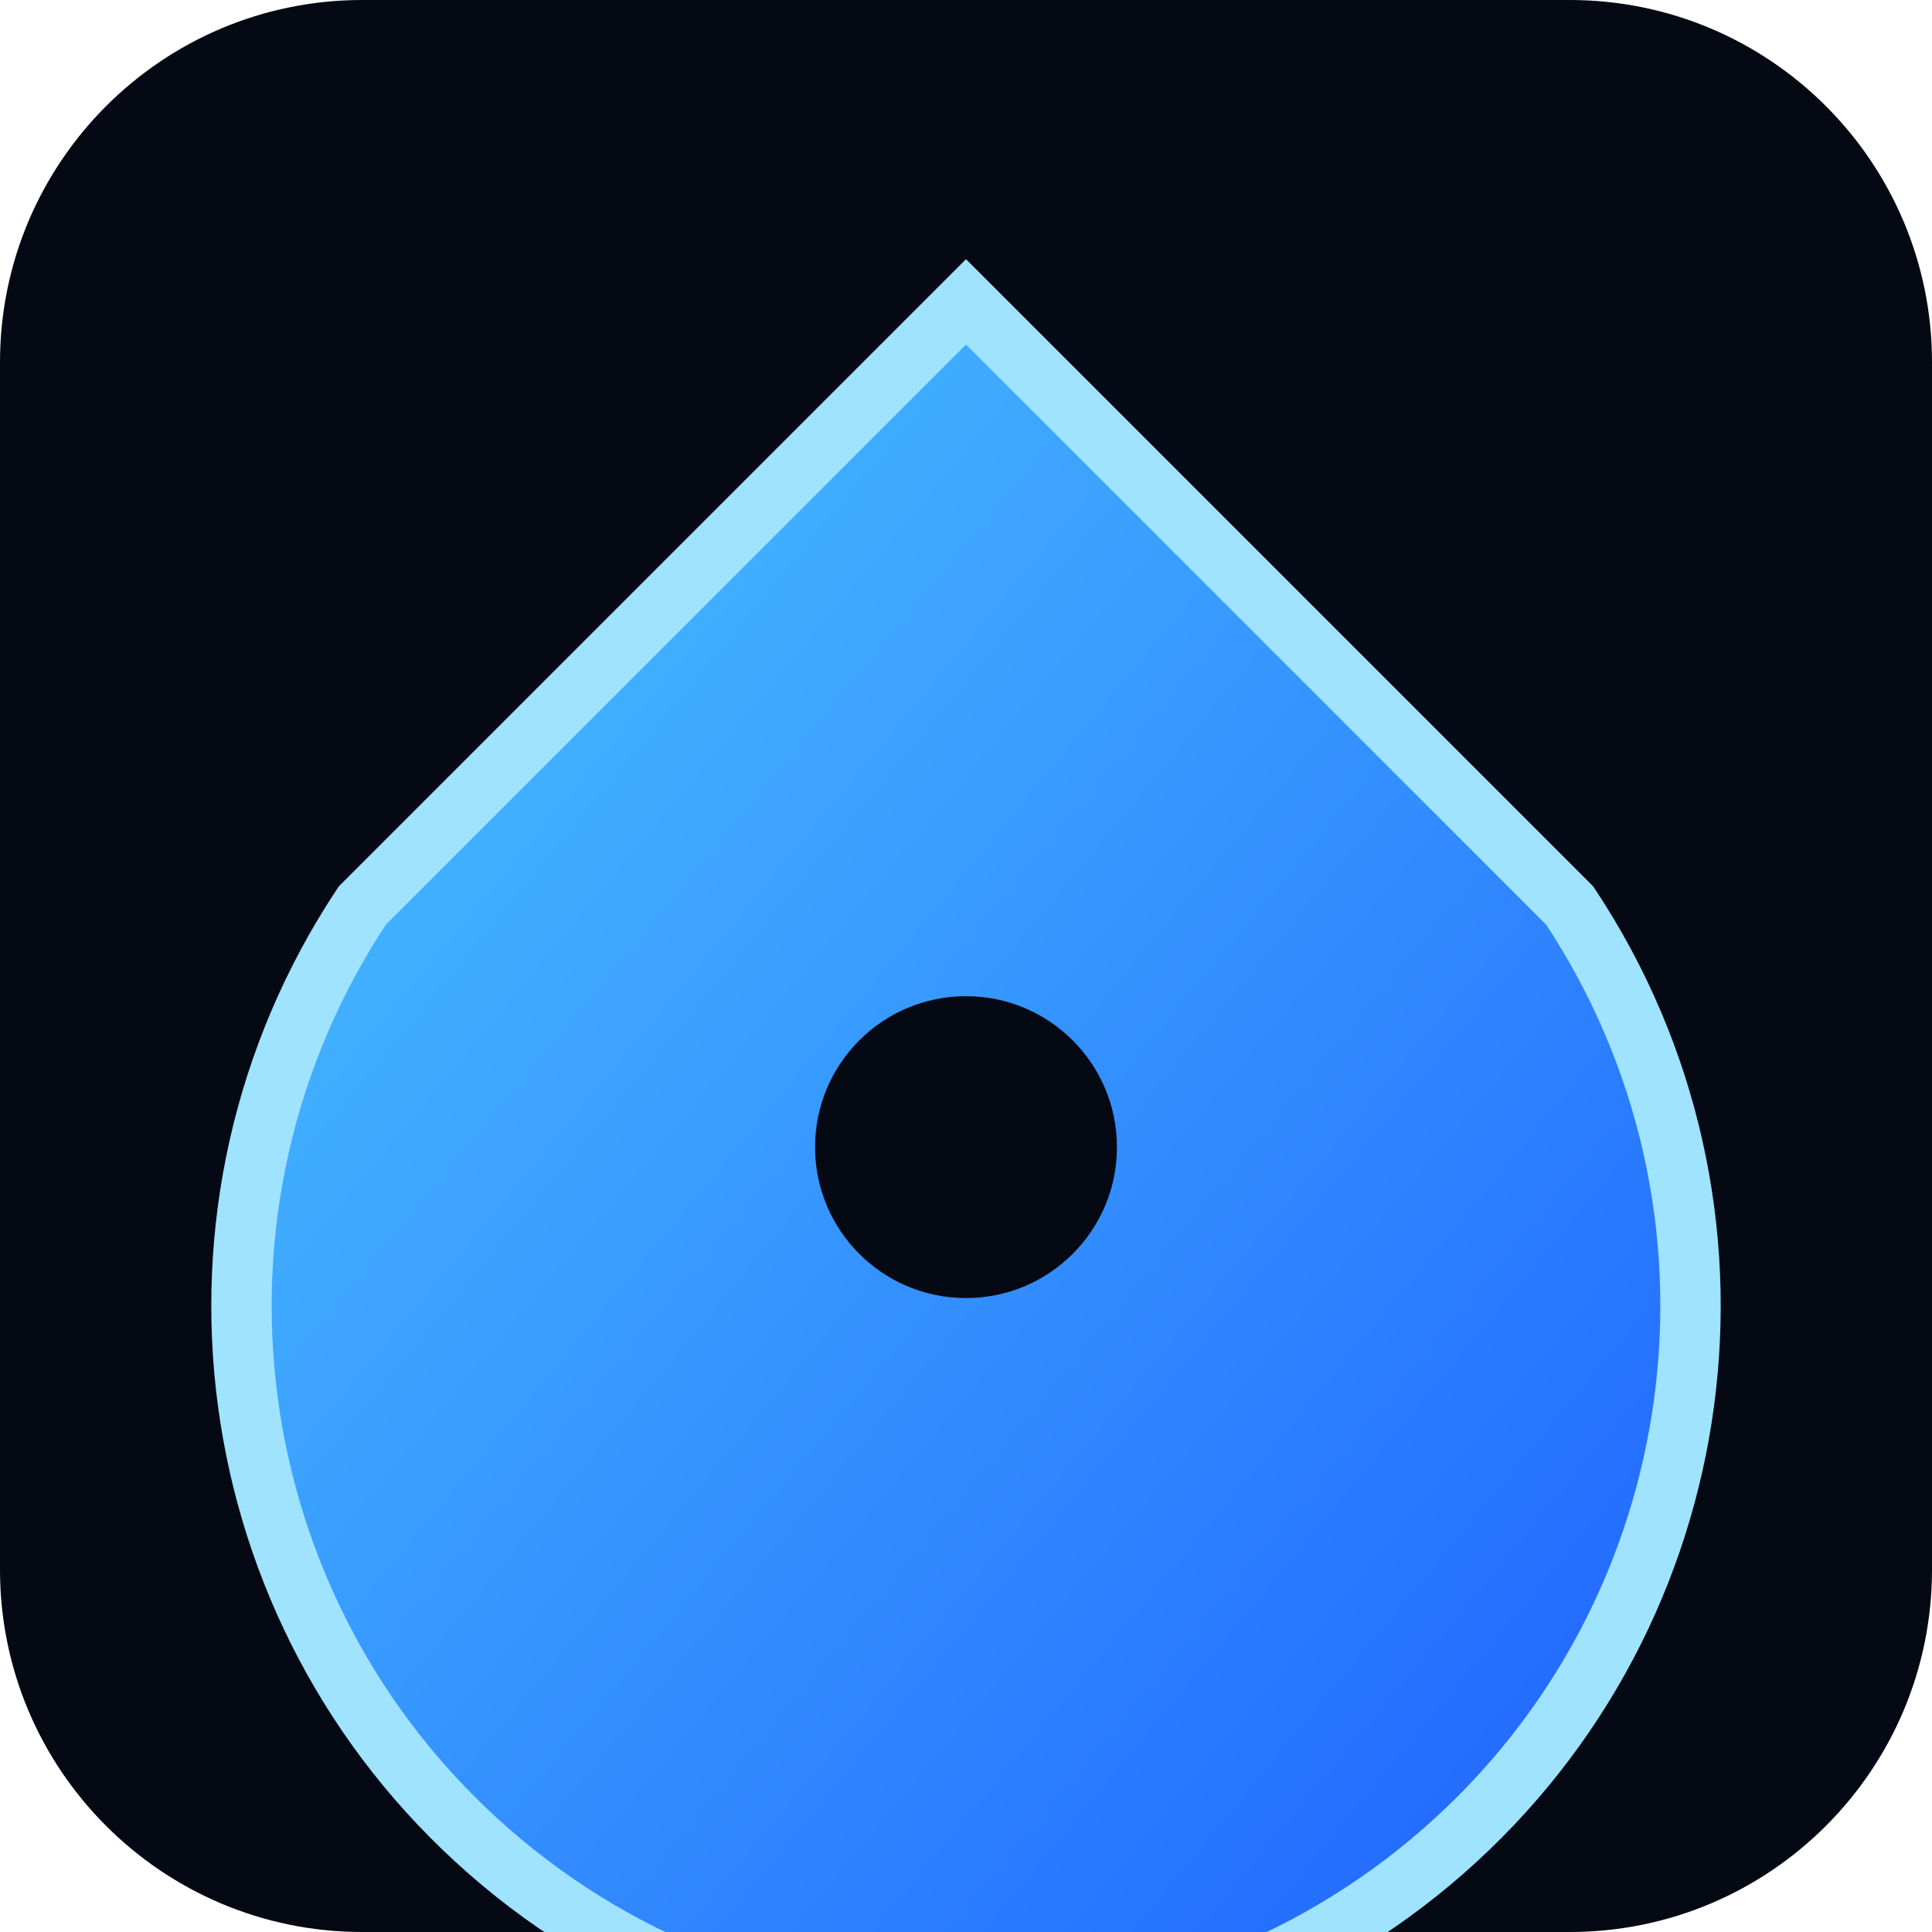
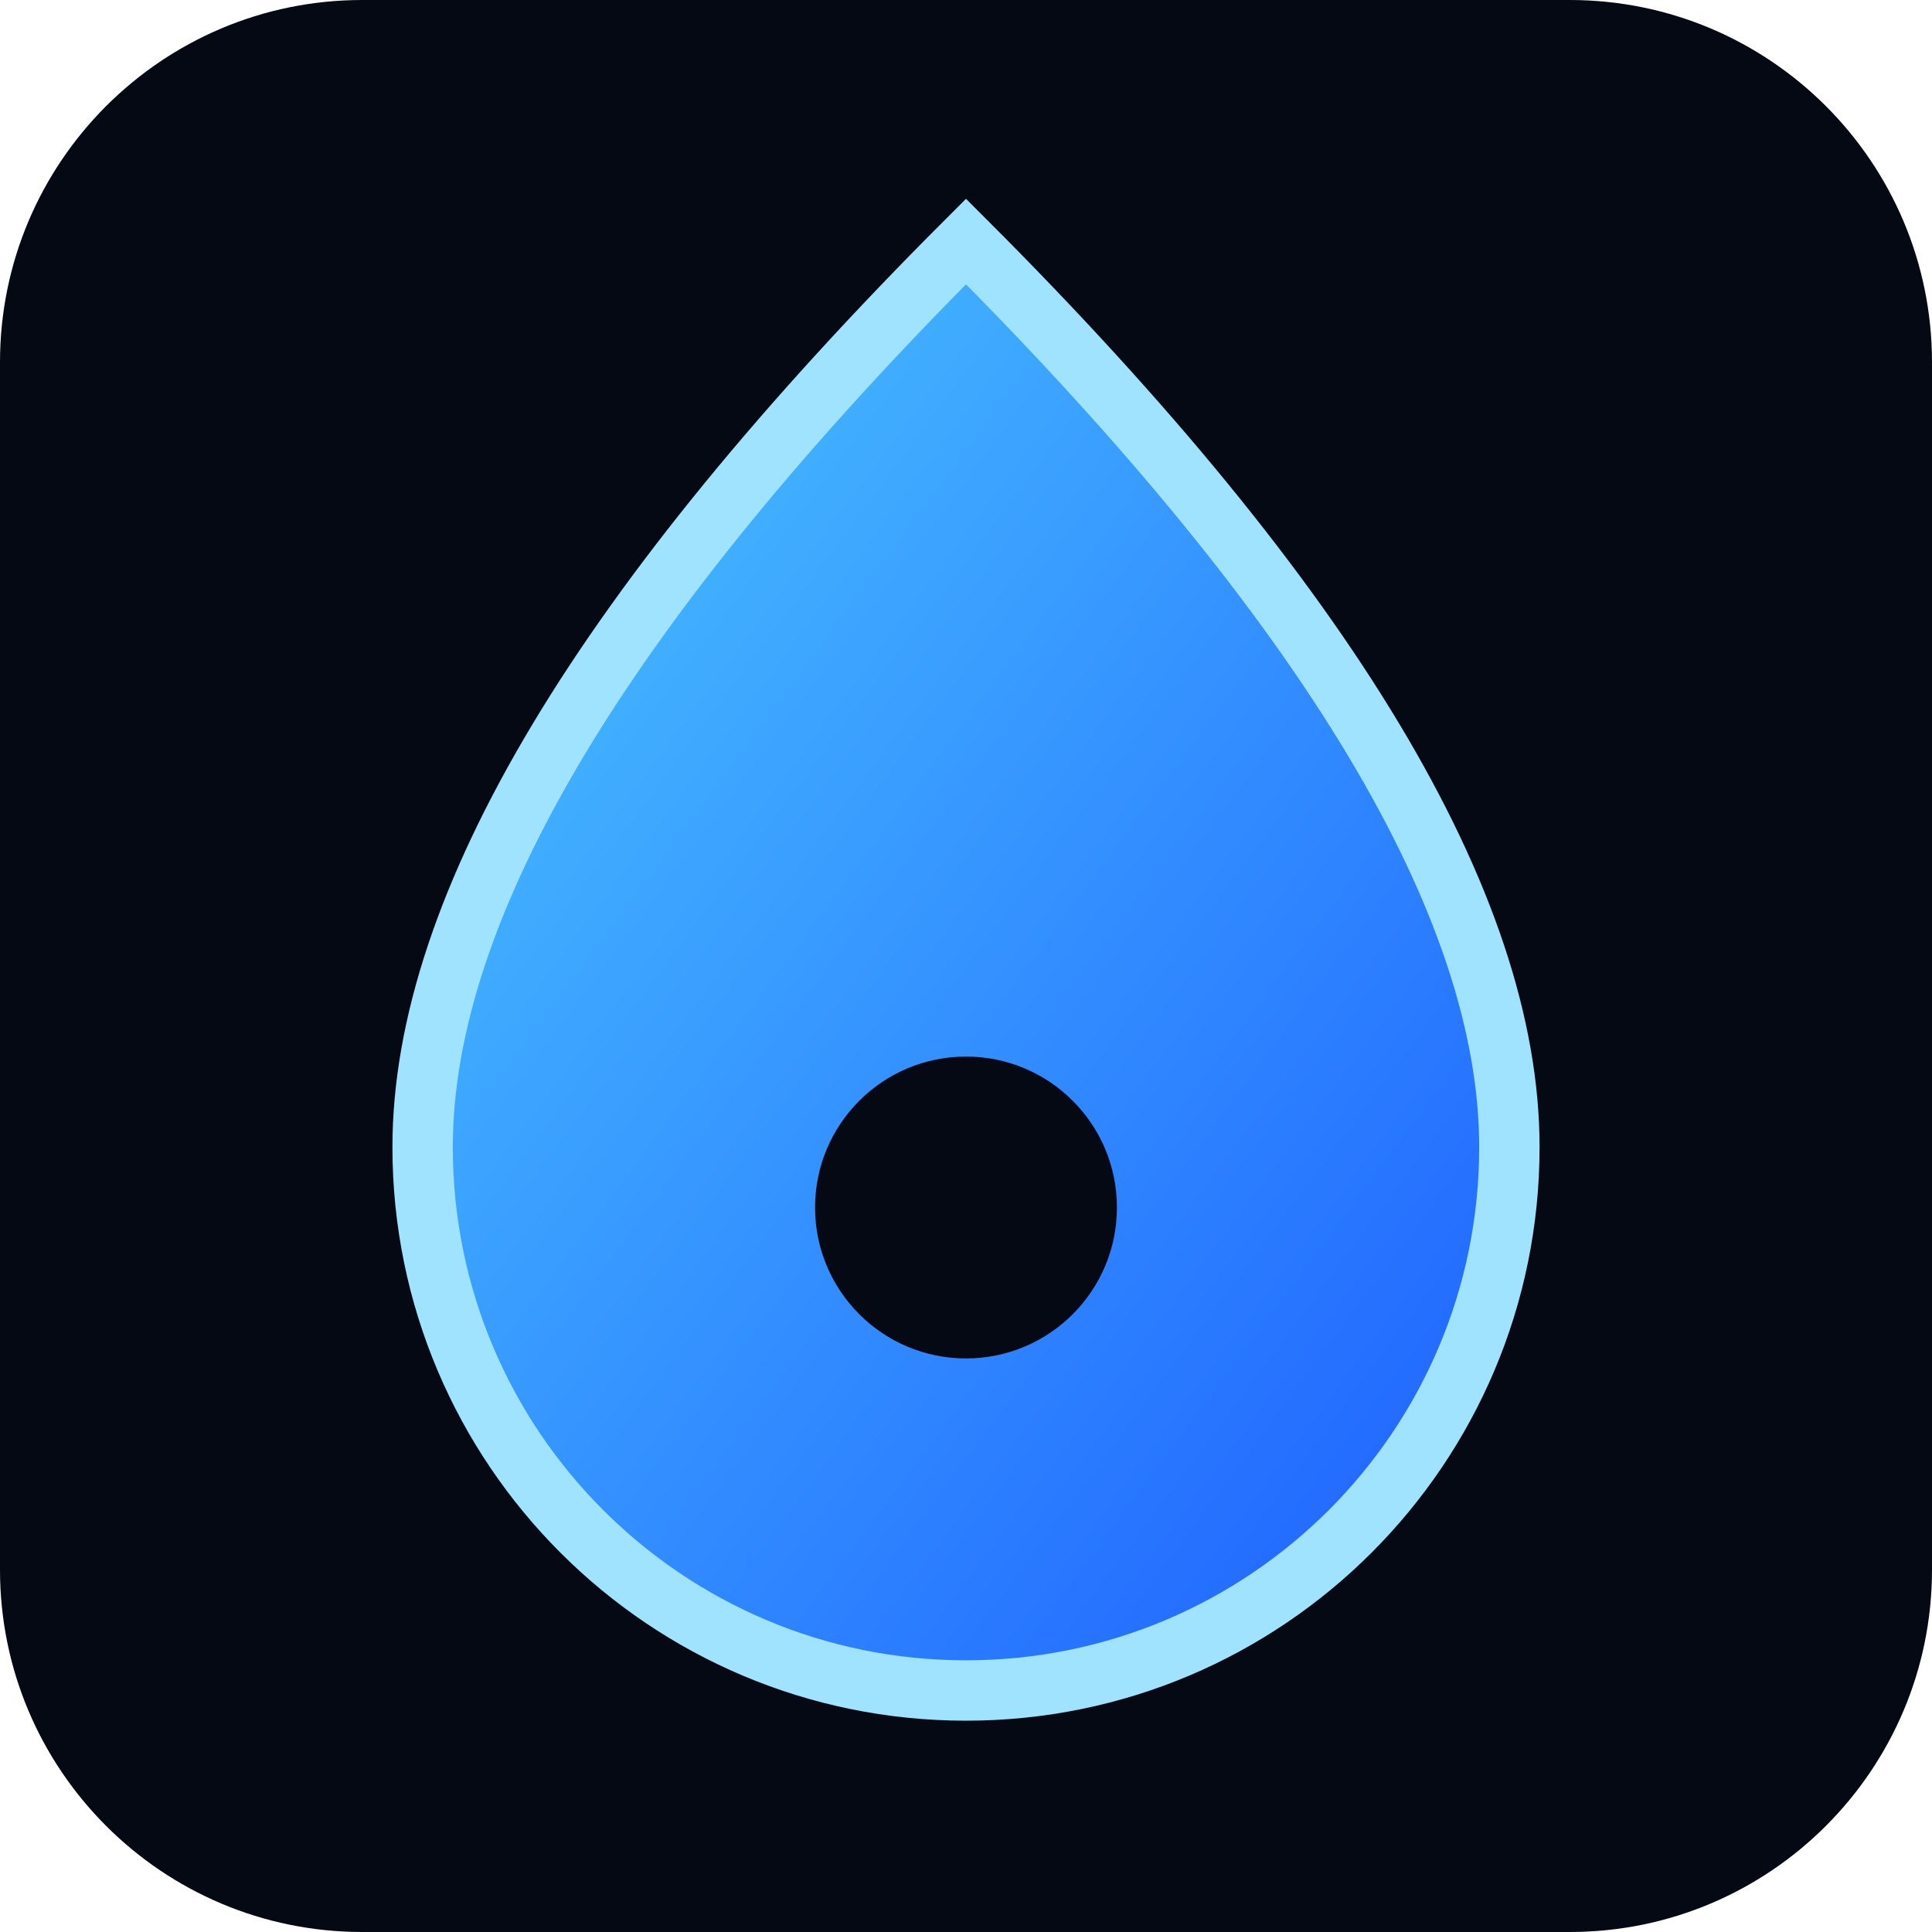
<svg xmlns="http://www.w3.org/2000/svg" viewBox="0 0 32 32">
  <defs>
    <linearGradient id="g" x1="0" y1="0" x2="1" y2="1">
      <stop offset="0%" stop-color="#4cc8ff" />
      <stop offset="100%" stop-color="#1d5dff" />
    </linearGradient>
  </defs>
  <rect width="32" height="32" rx="6" fill="#050914" />
-   <path d="M16 5 L26 15 A12 12 0 1 1 6 15 Z" fill="url(#g)" stroke="#9fe3ff" stroke-width="1" />
-   <circle cx="16" cy="19" r="2.5" fill="#050914" />
+   <path d="M16 4 Q25 13 25 19 A9 9 0 1 1 7 19 Q7 13 16 4 Z" fill="url(#g)" stroke="#9fe3ff" stroke-width="1" />
+   <circle cx="16" cy="20" r="2.5" fill="#050914" />
</svg>
